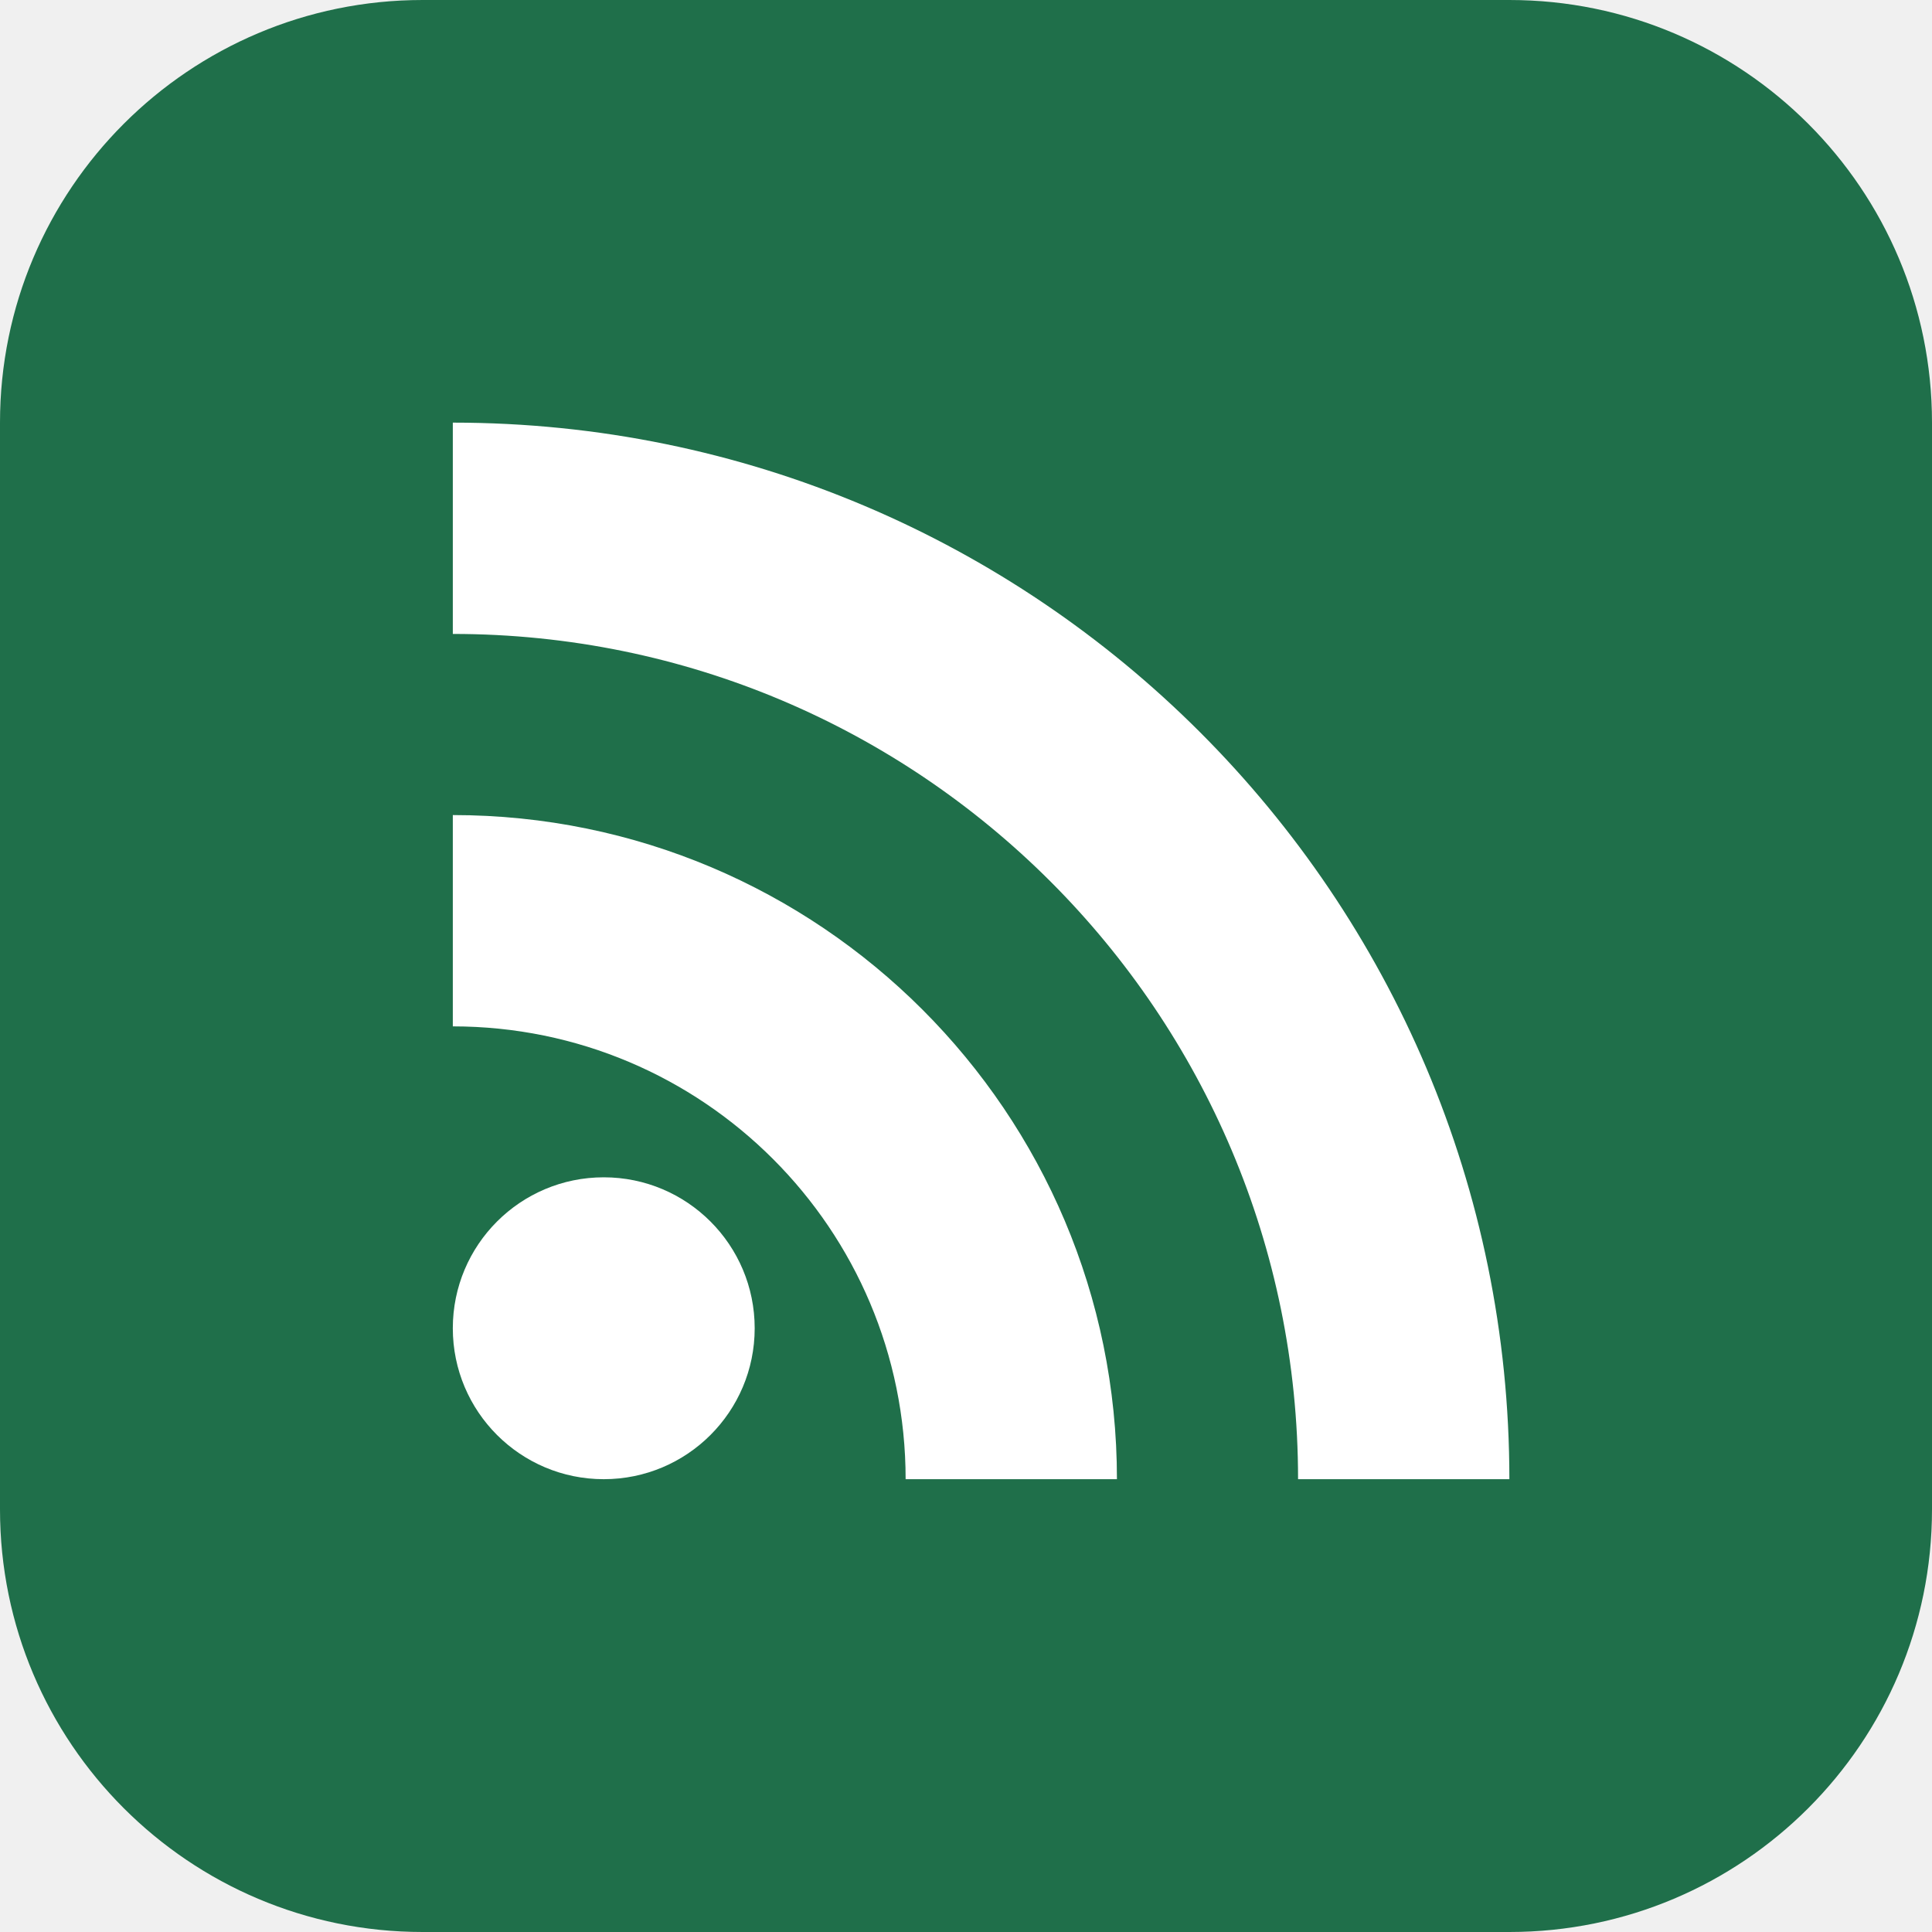
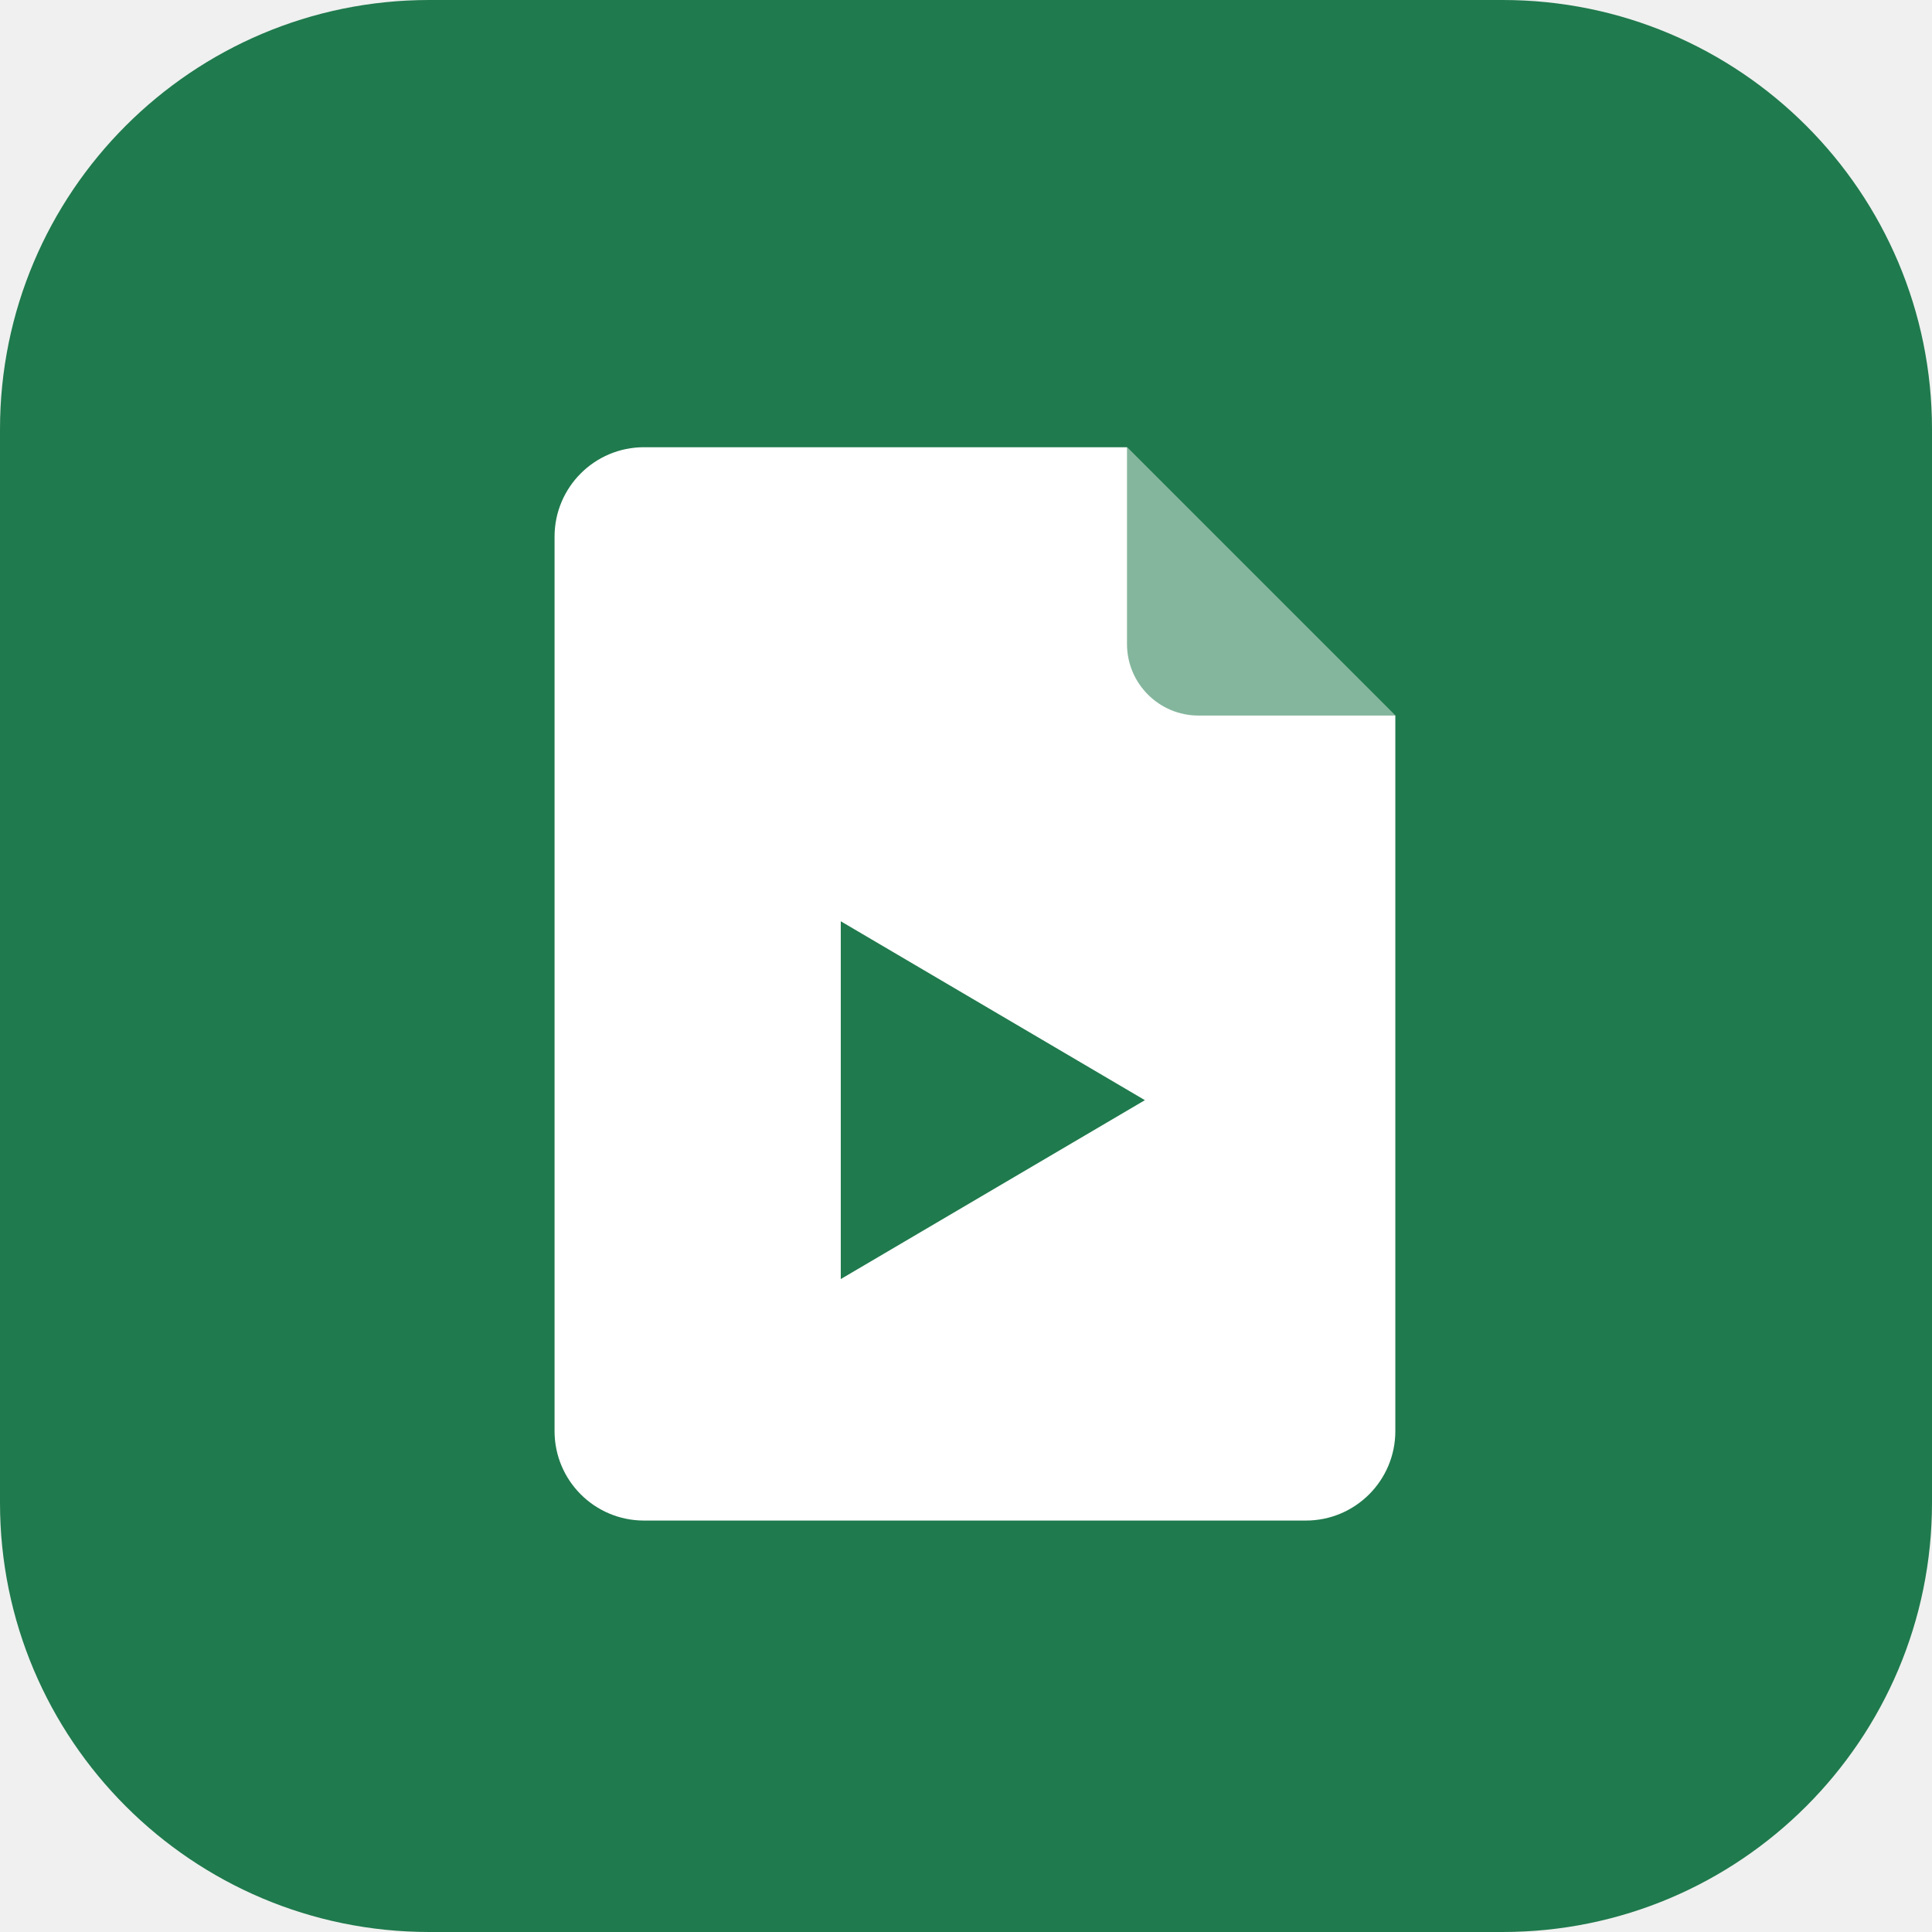
- <svg xmlns="http://www.w3.org/2000/svg" viewBox="0 0 512 512">
-   <rect width="512" height="512" rx="112" fill="#1f6f4a" />
-   <circle cx="160" cy="352" r="40" fill="#fff" />
-   <path d="M120 216a176 176 0 0 1 176 176h-56a120 120 0 0 0-120-120zm0-104a280 280 0 0 1 280 280h-56A224 224 0 0 0 120 168z" fill="#fff" />
+ <svg xmlns="http://www.w3.org/2000/svg" viewBox="0 0 108 108">
+   <rect width="108" height="108" rx="24" fill="#1f7a4d" />
+   <path fill="#fff" fill-rule="evenodd" d="M36 25h27l15 15v40a5 5 0 0 1-5 5H36a5 5 0 0 1-5-5V30a5 5 0 0 1 5-5zm11 26.5v20l17-10z" />
+   <path fill="#1f7a4d" fill-opacity=".55" d="M63 25v11a4 4 0 0 0 4 4h11z" />
</svg>
